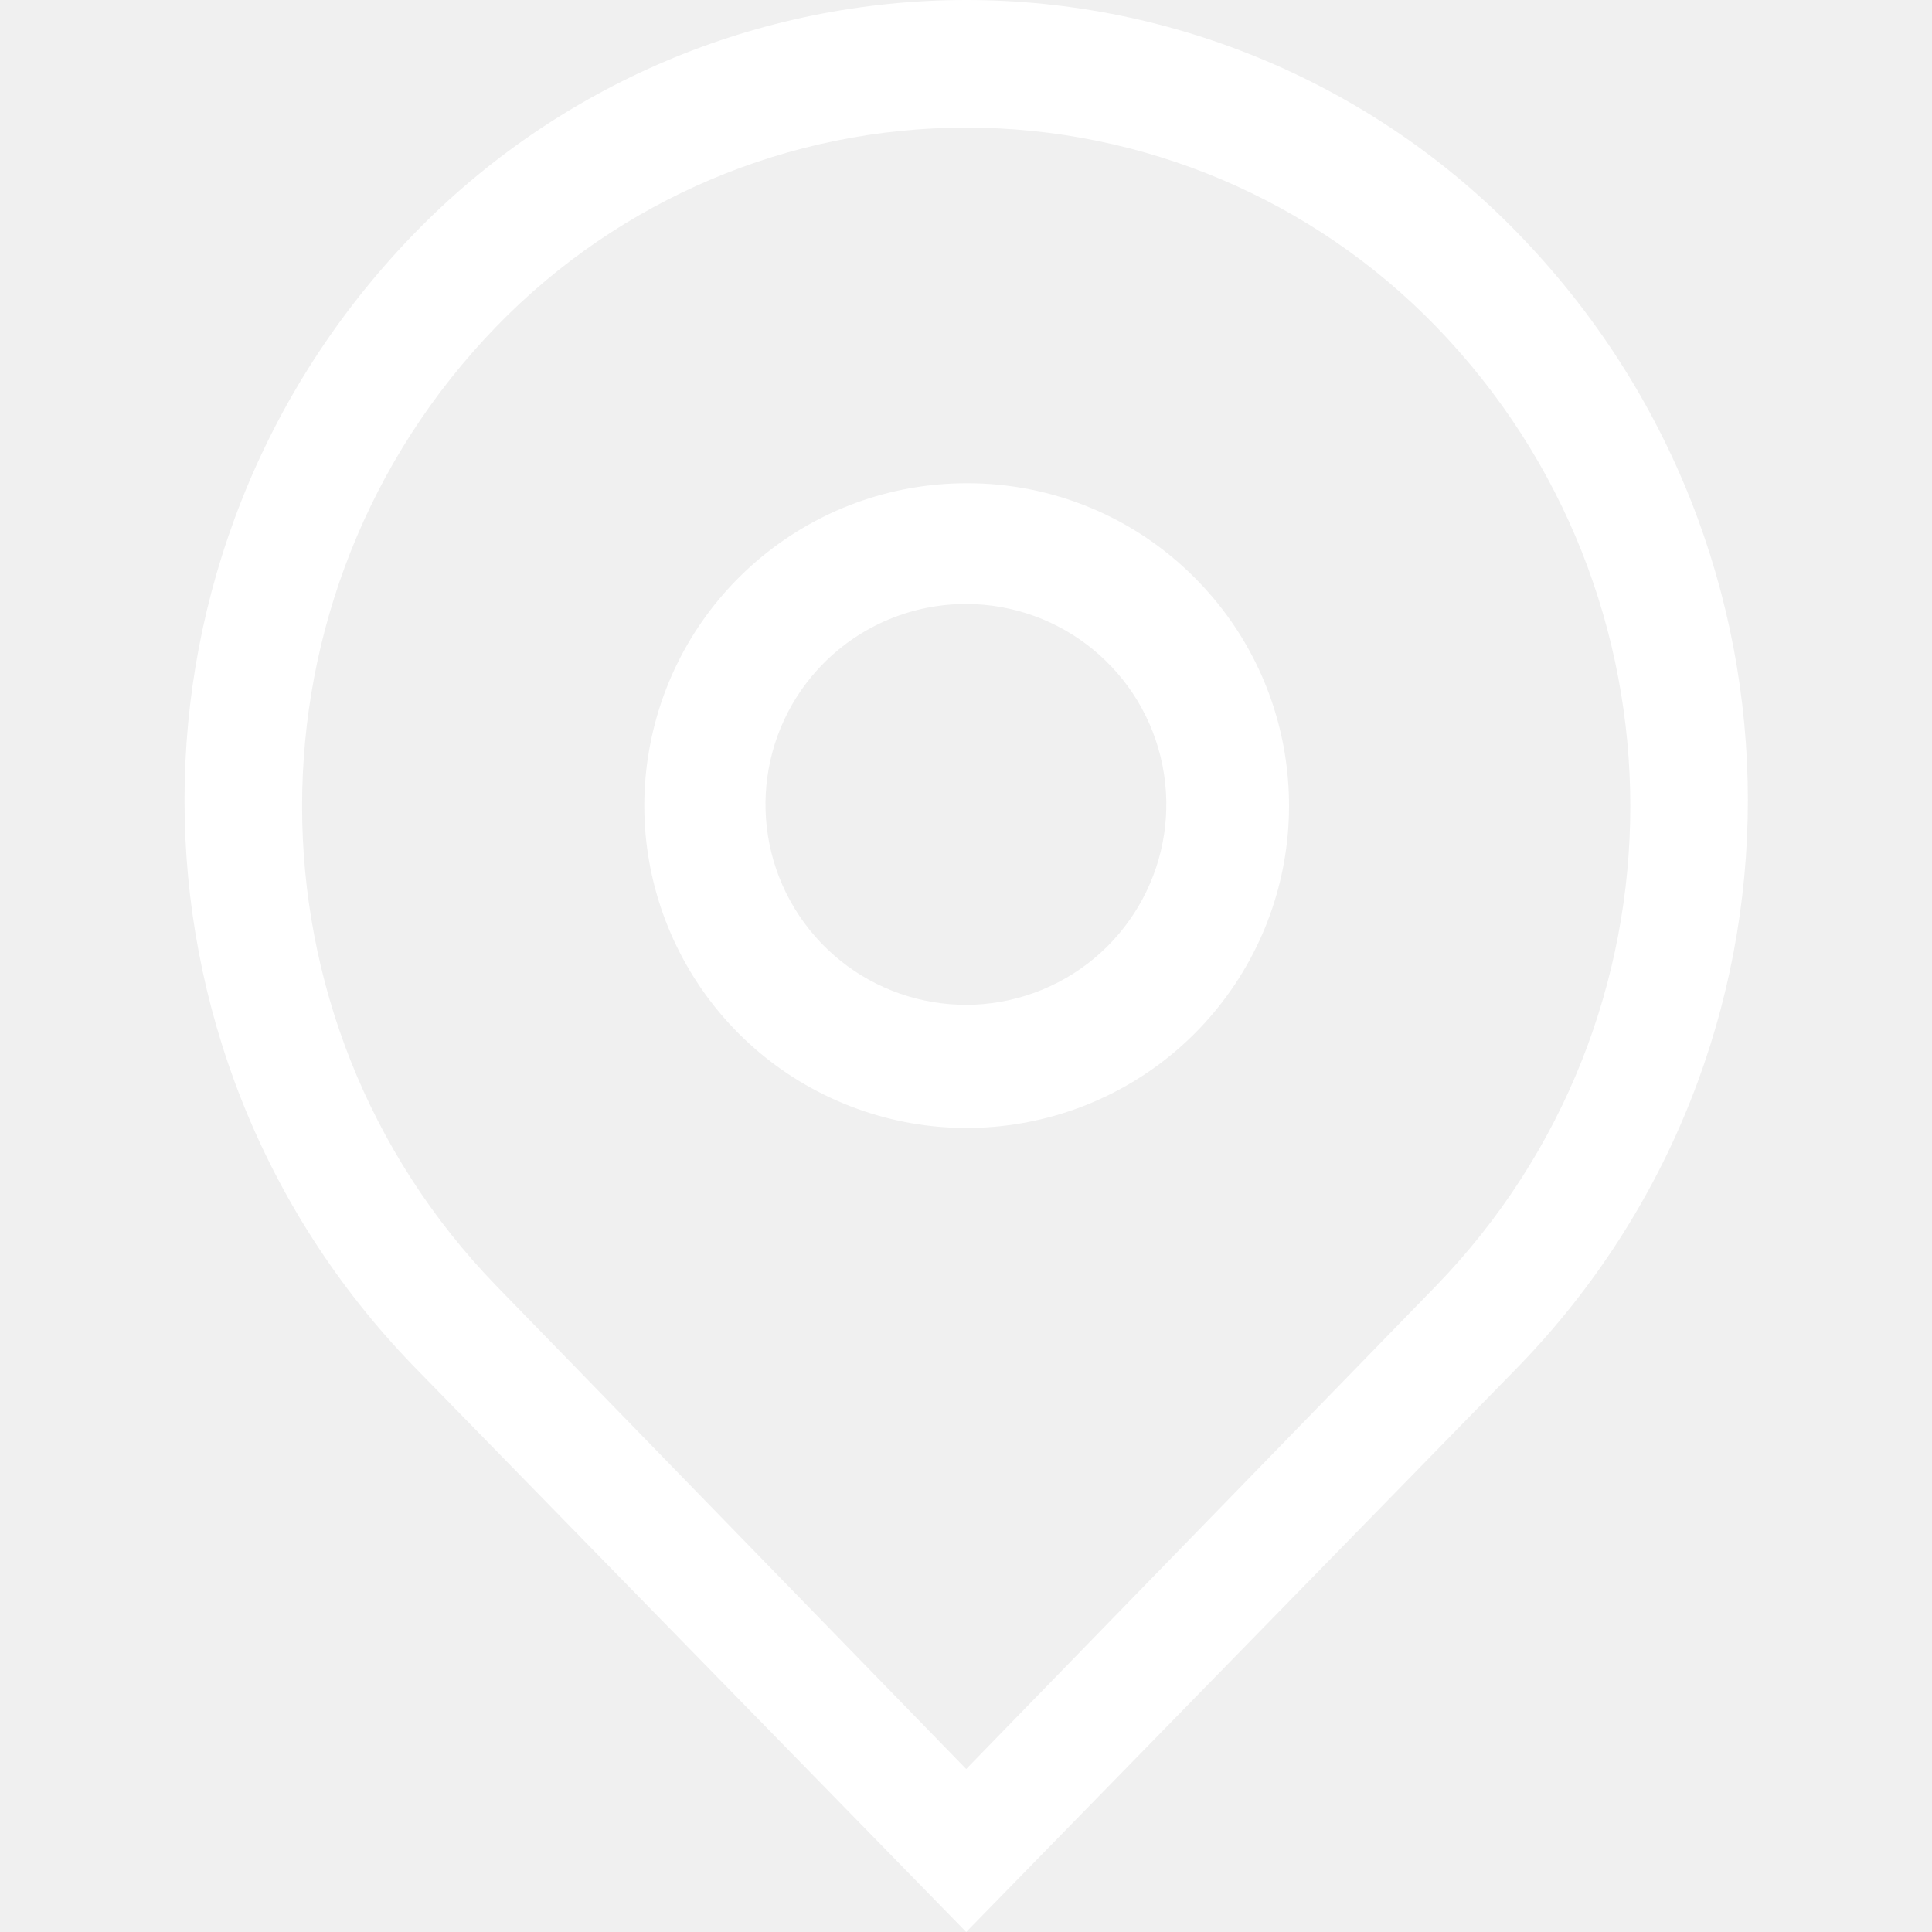
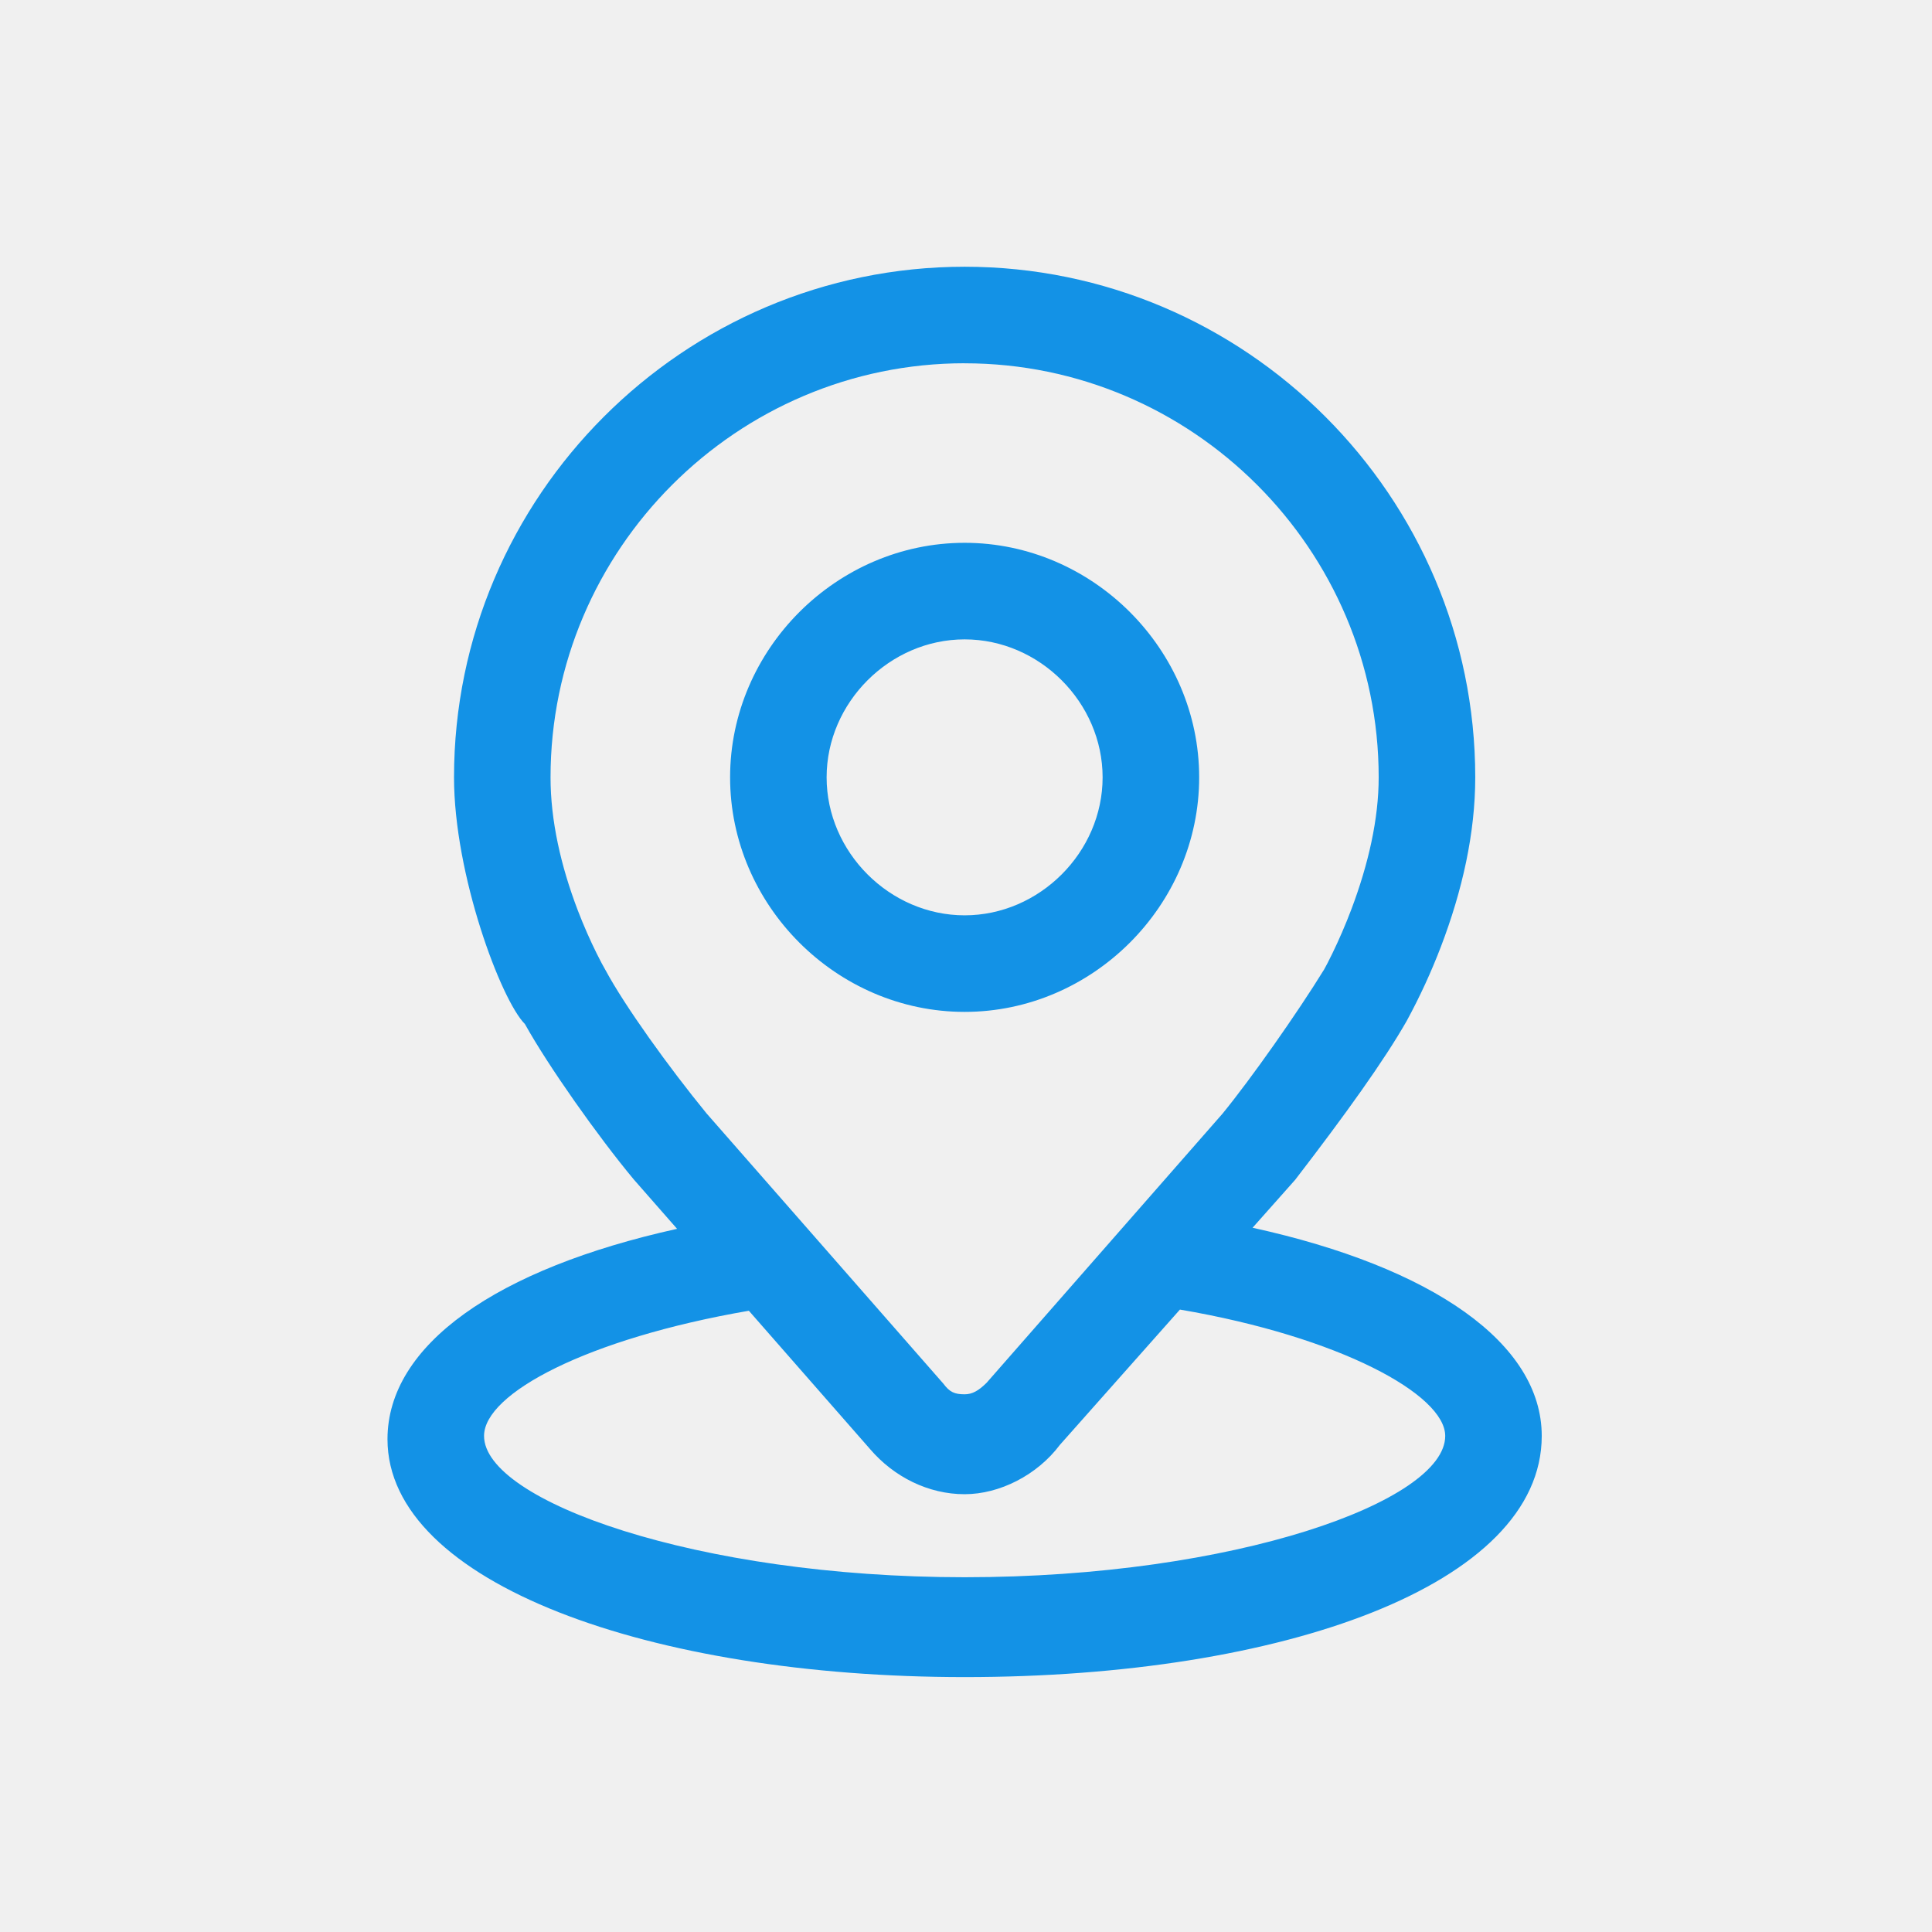
- <svg xmlns="http://www.w3.org/2000/svg" t="1550219792833" class="icon" style="" viewBox="0 0 1024 1024" version="1.1" p-id="1726" width="200" height="200">
+ <svg xmlns="http://www.w3.org/2000/svg" t="1563689583336" class="icon" viewBox="0 0 1024 1024" version="1.1" p-id="987" width="16" height="16">
  <defs>
    <style type="text/css" />
  </defs>
-   <path d="M512.103 320.121a106.222 106.222 0 1 1-75.507 31.355A106.222 106.222 0 0 1 512.103 320.121m0-63.989a170.851 170.851 0 1 0 120.939 49.911A169.571 169.571 0 0 0 512.103 256.132z" p-id="1727" fill="#ffffff" />
-   <path d="M805.173 124.315a407.61 407.61 0 0 0-586.139 0 431.286 431.286 0 0 0 0 599.577L512.103 1024l293.07-300.108a431.286 431.286 0 0 0 0-599.577z m-44.152 557.344l-248.917 255.956-248.917-255.956a365.377 365.377 0 0 1 0-508.713 346.82 346.82 0 0 1 497.834 0 365.377 365.377 0 0 1 0 508.713z" p-id="1728" fill="#ffffff" />
+   <path d="M358.869 651.307l-22.955-26.176c-18.923-22.72-45.291-60.053-57.685-82.347-12.672-12.651-37.589-79.104-37.589-130.773 0-148.949 121.664-270.635 270.635-270.635 148.949 0 270.635 121.685 270.635 270.635 0 29.589-6.827 59.968-18.197 89.749a327.509 327.509 0 0 1-18.133 39.36c-11.989 21.013-32.299 49.344-59.115 84.203l-22.571 25.408c95.317 20.928 153.259 61.184 153.259 110.336 0 78.976-137.429 127.829-305.877 127.829-165.973 0-305.899-49.728-305.899-126.08 0-50.048 57.856-90.347 153.493-111.509z m38.059 43.413c-85.653 14.763-140.373 43.84-140.373 66.347 0 34.411 112.747 74.901 254.72 74.901 143.168 0 254.72-40.256 254.72-74.88 0-21.909-55.893-52.544-140.608-66.987L561.707 765.867c-11.904 15.872-31.787 26.091-50.432 26.091-19.179 0-37.419-9.109-50.069-23.851l-64.277-73.365z m114.347-502.187c-120.789 0-219.477 98.709-219.477 219.477 0 22.827 5.419 46.869 14.464 70.549 3.2 8.32 6.613 16 10.005 22.827 2.027 4.075 3.563 6.933 4.565 8.619 10.389 19.328 33.707 51.733 53.632 76.096l125.547 143.275c3.328 4.459 5.888 5.632 11.264 5.632 3.968 0 7.317-1.813 11.648-6.101l124.992-142.592c15.232-18.624 39.723-53.44 53.888-76.459 0.853-1.493 2.411-4.459 4.437-8.64 3.413-7.04 6.827-14.848 10.027-23.296 9.045-23.979 14.464-47.872 14.464-69.909 0-120.768-98.688-219.456-219.456-219.456z m0 343.787c-67.861 0-124.309-56.448-124.309-124.309 0-67.84 56.448-124.309 124.309-124.309 67.84 0 124.309 56.448 124.309 124.309 0 67.84-56.448 124.309-124.309 124.309z m0-197.44c-39.68 0-73.152 33.451-73.152 73.131 0 39.68 33.472 73.131 73.152 73.131 39.68 0 73.131-33.451 73.131-73.131 0-39.68-33.451-73.131-73.131-73.131z" fill="#1392e6" p-id="988" />
</svg>
